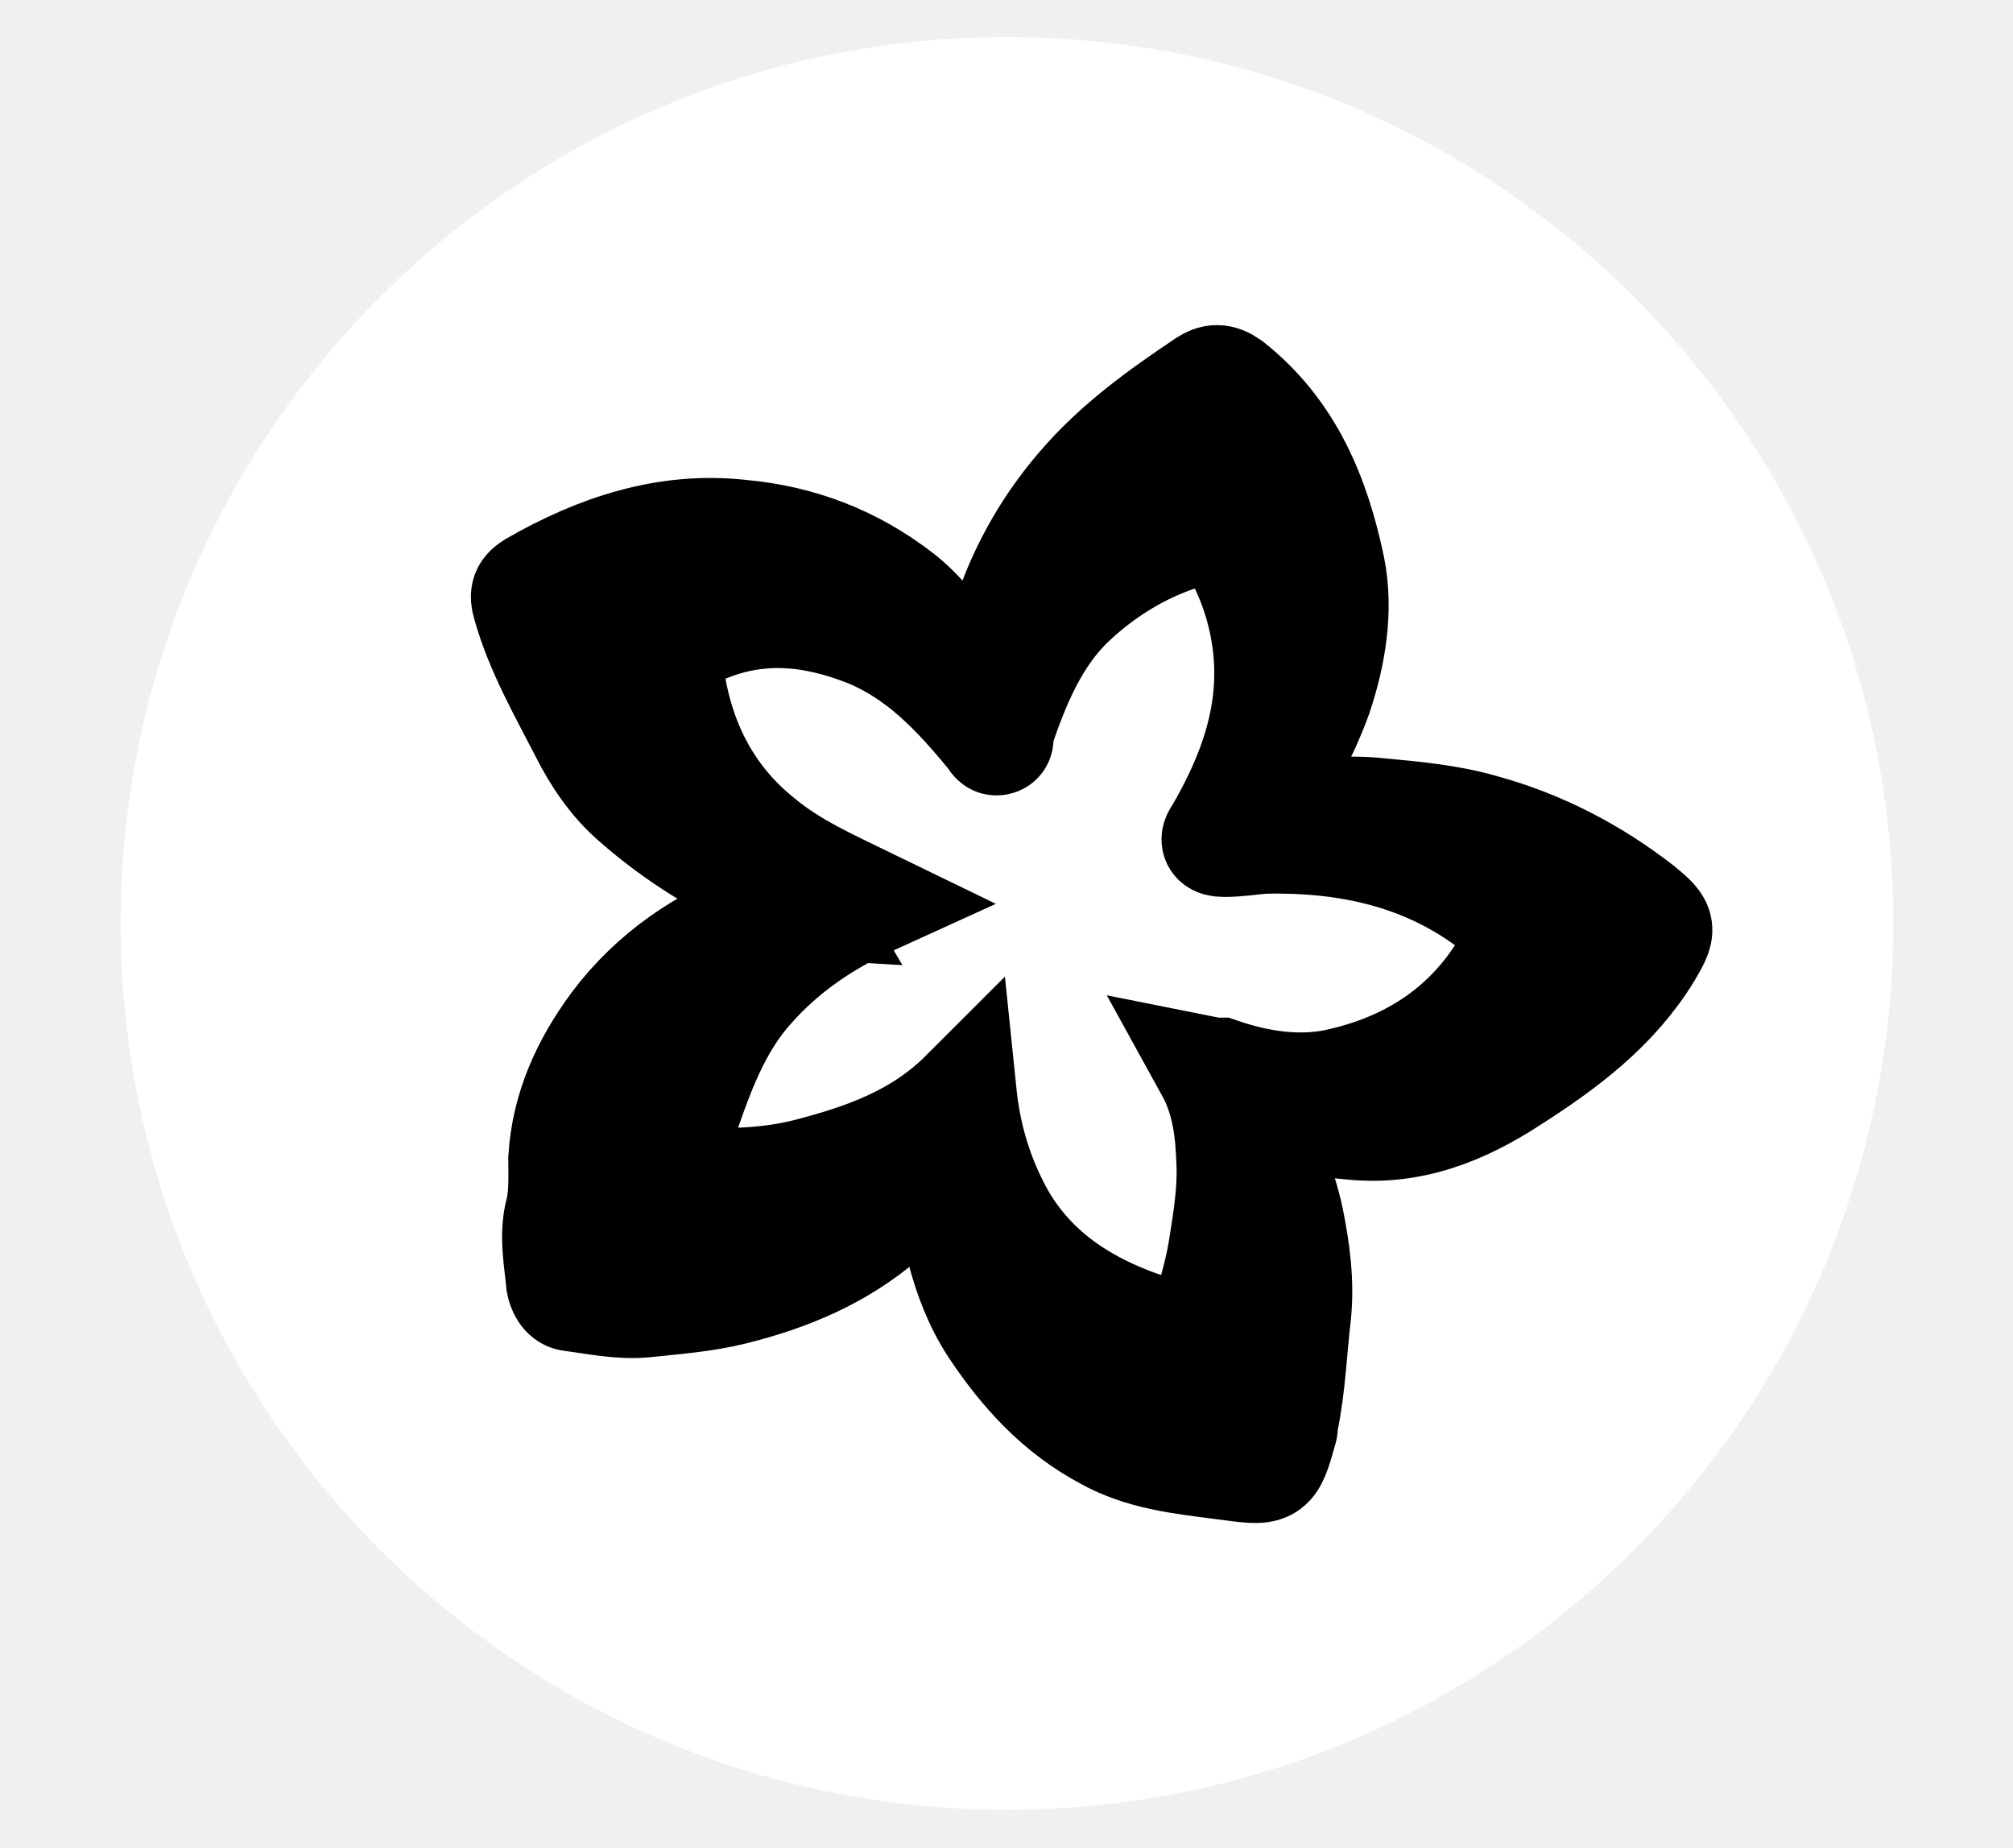
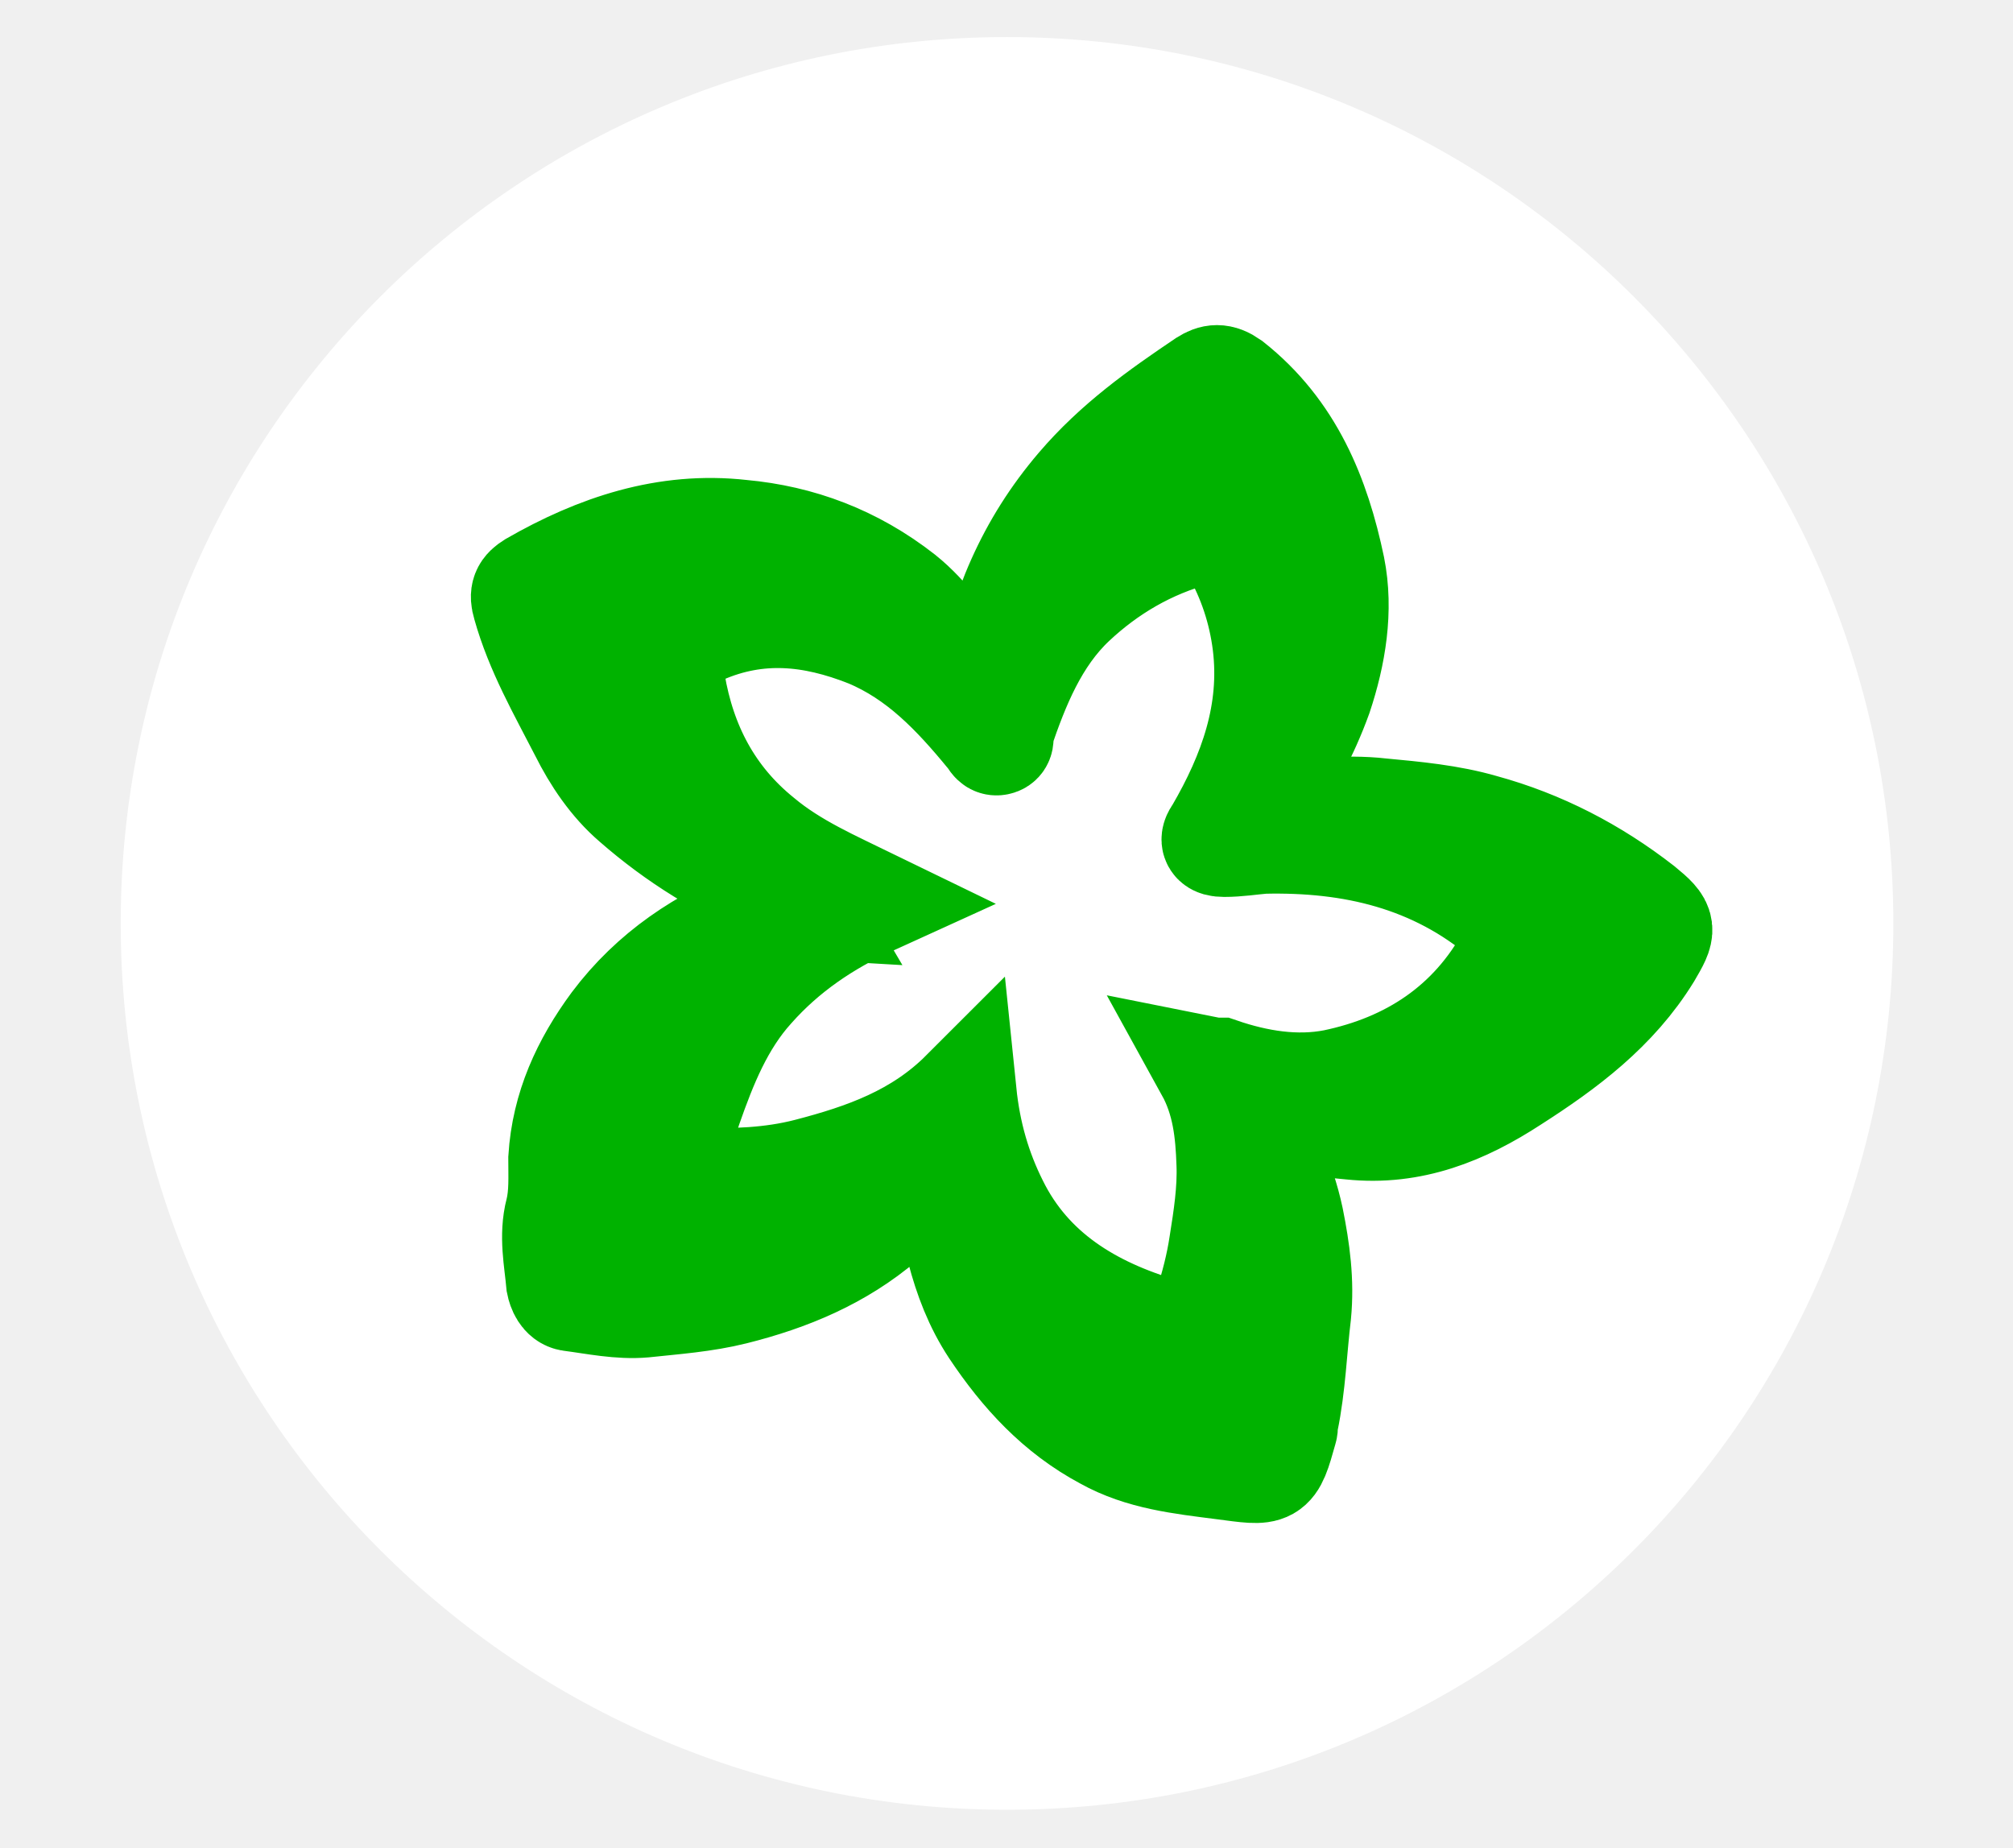
<svg xmlns="http://www.w3.org/2000/svg" version="1.1" id="Layer_1" x="0px" y="0px" width="190.1px" height="174.5px" viewBox="0 0 190.1 174.5" style="enable-background:new 0 0 190.1 174.5;" xml:space="preserve">
  <style type="text/css">
	.st0{fill:#FFFFFF;}
- 	.st1{stroke:#000000;stroke-width:10;stroke-miterlimit:10;}
+ 	.st1{fill:#00B200;stroke:#00B200;stroke-width:10;stroke-miterlimit:10;}
</style>
  <circle class="st0" cx="95.1" cy="87.2" r="83.7" />
  <path class="st1" d="M93.3,65c1.2-7.2,3.9-13.5,8.6-19c3.5-4.1,7.6-7,11.9-9.9c0.8-0.5,1.4-0.6,2.4,0.1c5.7,4.5,8.2,10.7,9.6,17.4  c0.8,4,0.1,8.2-1.2,12.1c-1.3,3.6-3.1,6.9-5.3,10c-0.3,0.4-0.7,0.7-0.4,1.2c0.2,0.3,0.7,0.1,1.1,0.1c3.5-0.3,6.9-0.8,10.4-0.4  c3.2,0.3,6.5,0.6,9.6,1.5c5.5,1.5,10.5,4.1,15,7.6c2.2,1.8,2.1,2,0.7,4.4c-3.2,5.2-7.9,8.7-12.9,11.9c-4.6,3-9.5,5-15.2,4.4  c-3.1-0.3-6.2-0.6-9.2-1.8c-0.3-0.1-0.6-0.3-1-0.1c2,3.3,3.7,6.8,4.5,10.6c0.6,3,1,5.9,0.7,9c-0.4,3.3-0.5,6.7-1.2,10.1  c-0.1,0.3,0,0.5-0.1,0.8c-1.2,4.3-1.2,4.1-5.8,3.5c-3.9-0.5-7.7-0.9-11.1-2.8c-4.5-2.4-7.8-6-10.6-10.2c-3.1-4.7-3.8-10.1-4.8-15.6  c-1.9,1.8-3.7,3.6-5.6,5.3c-4.1,3.5-8.9,5.5-14.1,6.8c-2.8,0.7-5.7,0.9-8.5,1.2c-2.3,0.2-4.6-0.3-6.9-0.6c-0.7-0.1-1-0.9-1.1-1.4  c-0.2-2.2-0.7-4.5-0.1-6.8c0.4-1.6,0.3-3.3,0.3-5c0.3-4.8,2.2-8.9,5-12.7c3.6-4.8,8.4-8,13.9-10.1c1.3-0.5,2.6-1.1,4.3-1  c-0.7-1.2-1.9-1.3-2.8-1.6c-5-2-9.5-4.8-13.5-8.3c-2.1-1.8-3.7-4.2-4.9-6.6c-2-3.9-4.2-7.7-5.4-12c-0.3-1-0.1-1.4,0.7-1.9  c6.1-3.5,12.6-5.7,19.7-4.9c5.5,0.5,10.6,2.4,15.2,6c2.5,2,4.1,4.6,6.2,6.9C91.9,63.7,92.4,64.3,93.3,65z M82.3,85.2  c-4.4,2-8.2,4.6-11.3,8.1c-2.9,3.2-4.5,7.2-5.9,11.2c-0.6,1.7-1,3.5-0.8,5.4c0.1,0.9,0.4,1.5,1.4,1.6c3.6,0.1,7.1,0,10.6-0.9  c5.4-1.4,10.5-3.2,14.7-7.4c0.4,3.9,1.4,7.3,3,10.5c3.2,6.5,9,10,15.8,12c2.6,0.7,3.4,0.1,4.2-2.4c0.6-1.9,1.1-3.8,1.4-5.8  c0.4-2.5,0.8-5.1,0.7-7.6c-0.1-3-0.4-6-2-8.9c0.5,0.1,0.7,0.1,1.1,0.1c3.5,1.2,7.2,1.8,10.8,1.1c7.2-1.5,13-5.3,16.6-11.9  c1.2-2.2,1.2-2.2-0.5-3.7c-6.6-5.6-14.4-7.4-22.8-7.2c-1.2,0.1-2.4,0.3-3.7,0.3c-0.9,0-1.2-0.3-0.6-1.1c3.2-5.5,5.3-11.3,4.5-17.8  c-0.4-3.2-1.4-6.2-3-9c-0.8-1.3-2-1.8-3.5-1.5c-4.5,1.2-8.4,3.5-11.7,6.6c-3.5,3.3-5.3,7.8-6.8,12.2c-0.1,0.3,0.2,0.9-0.3,1  c-0.4,0.1-0.5-0.4-0.8-0.7c-3.2-3.9-6.6-7.5-11.4-9.5c-5.3-2.1-10.4-2.6-15.7-0.3c-4.1,1.8-3.5,0.9-2.8,4.9c1,5.9,3.6,10.9,8.3,14.7  C74.9,81.8,78.6,83.4,82.3,85.2z" />
</svg>
